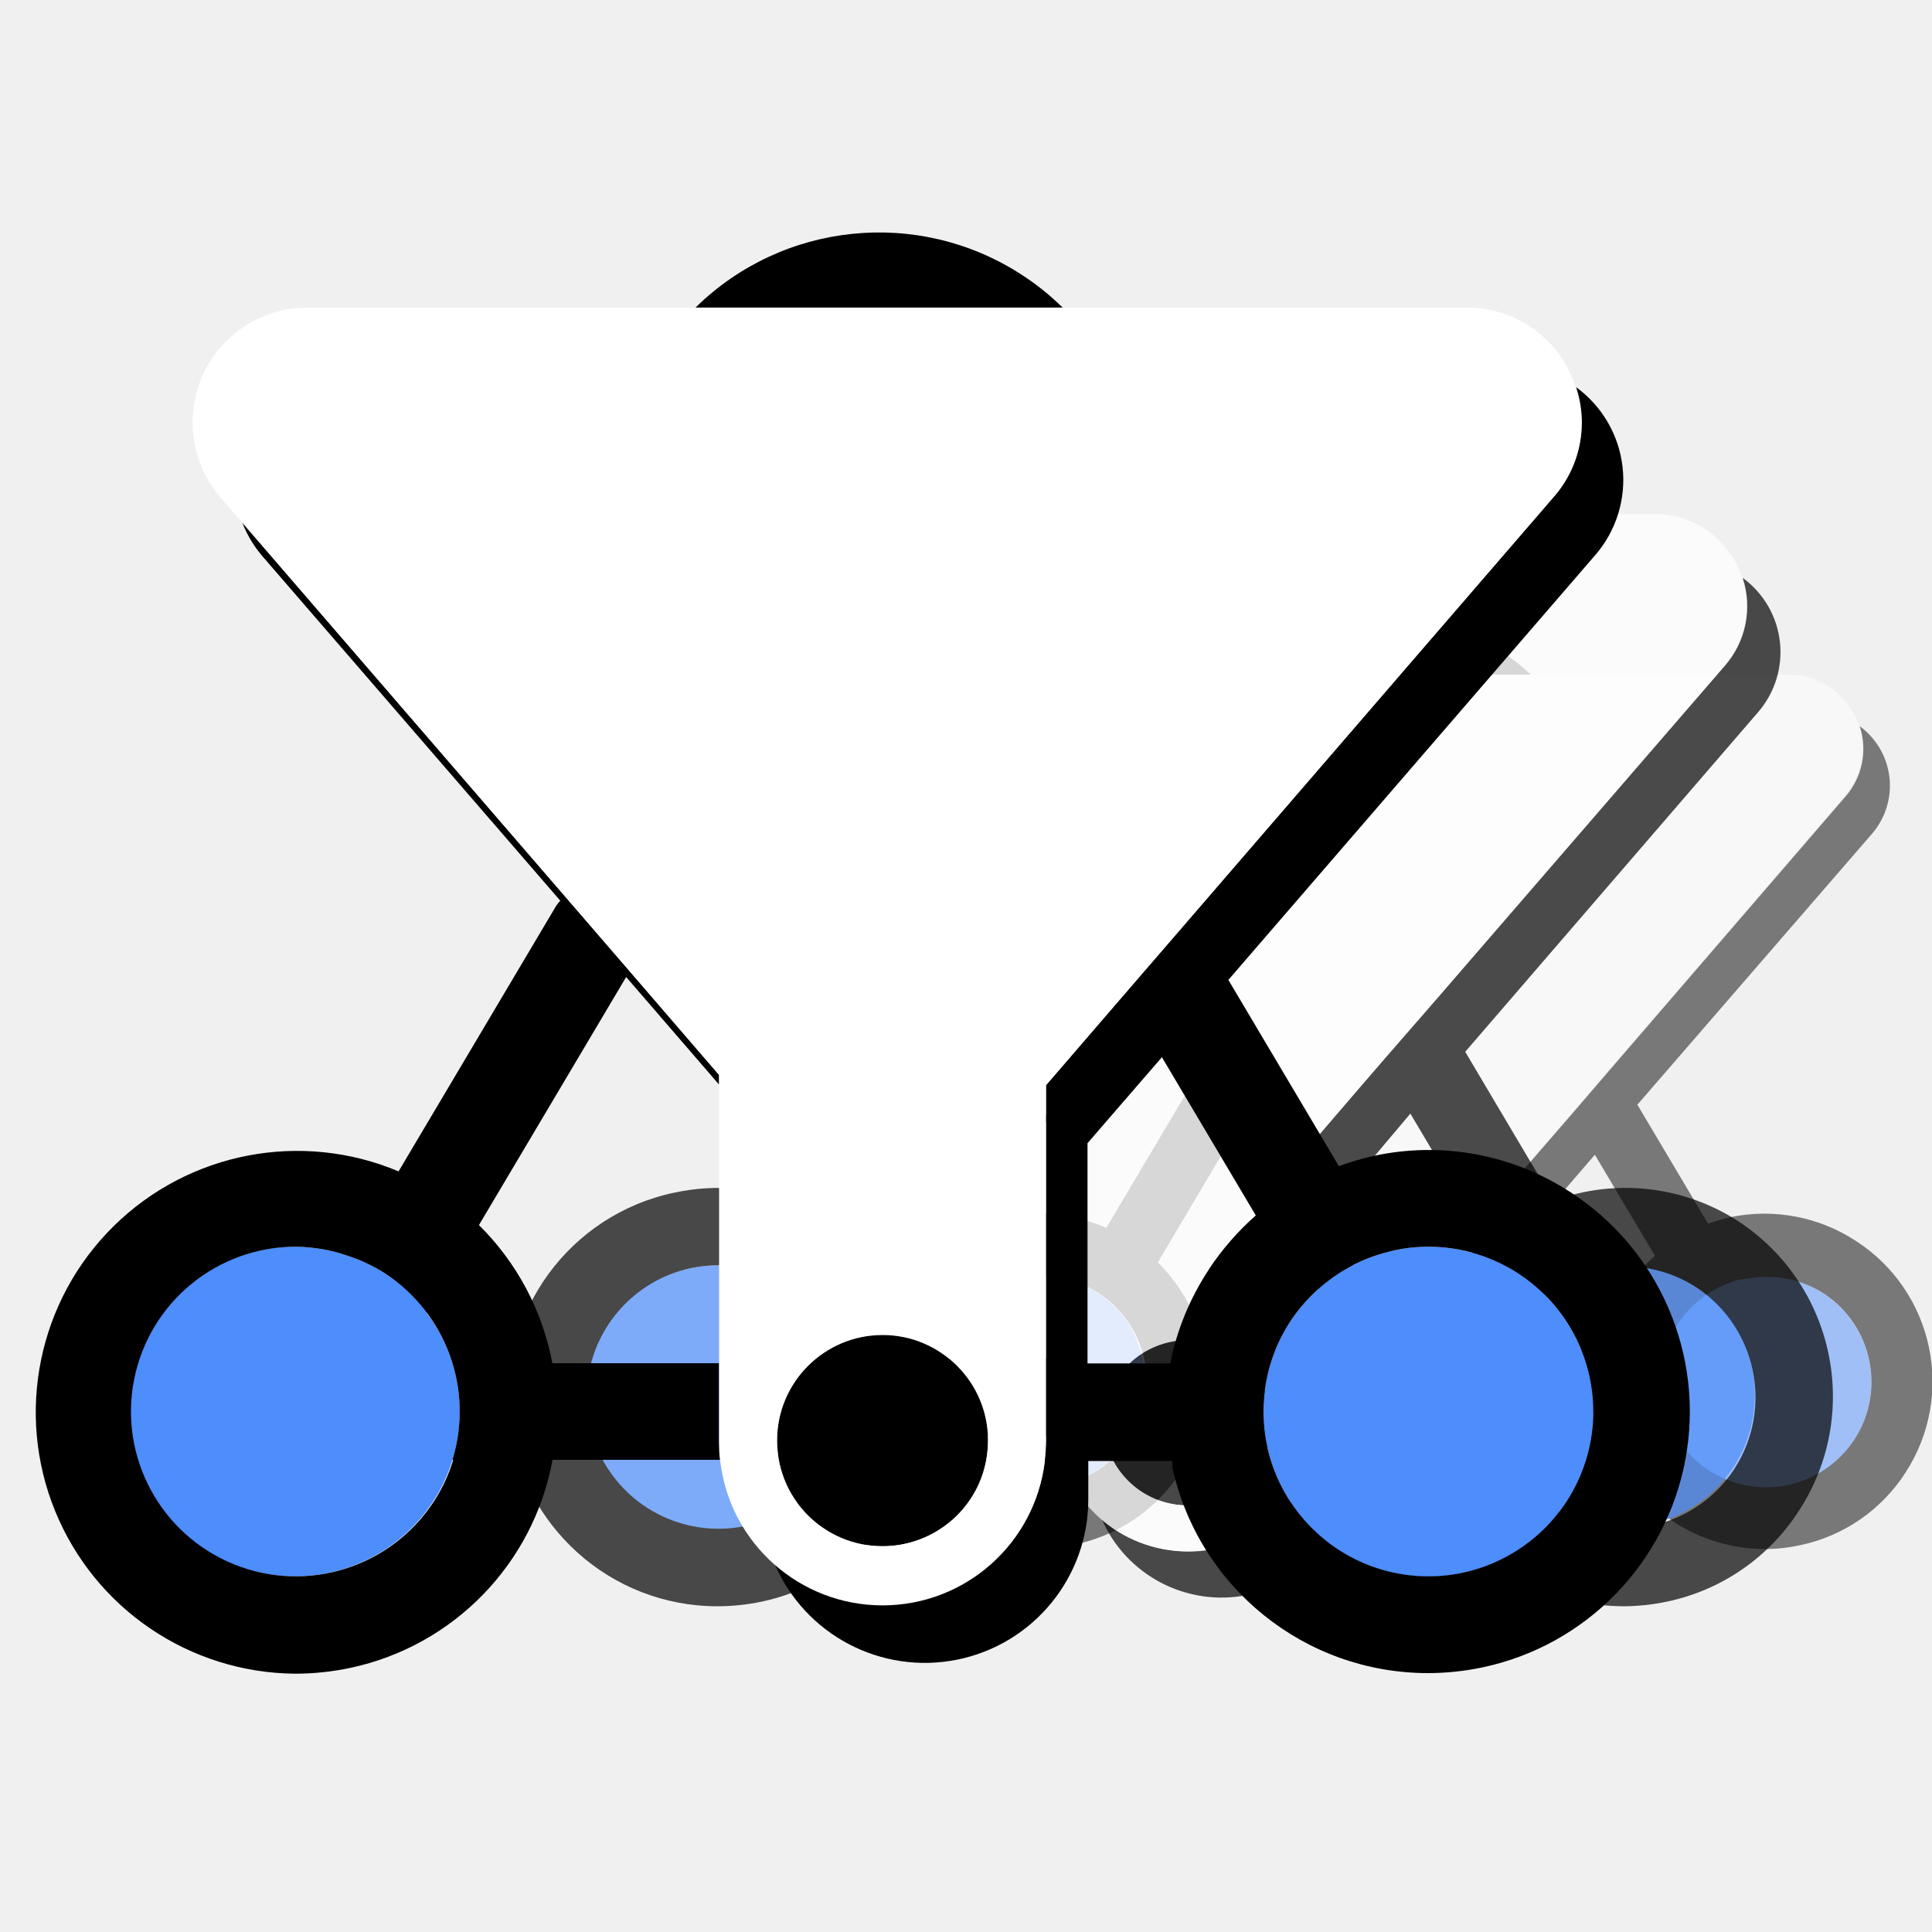
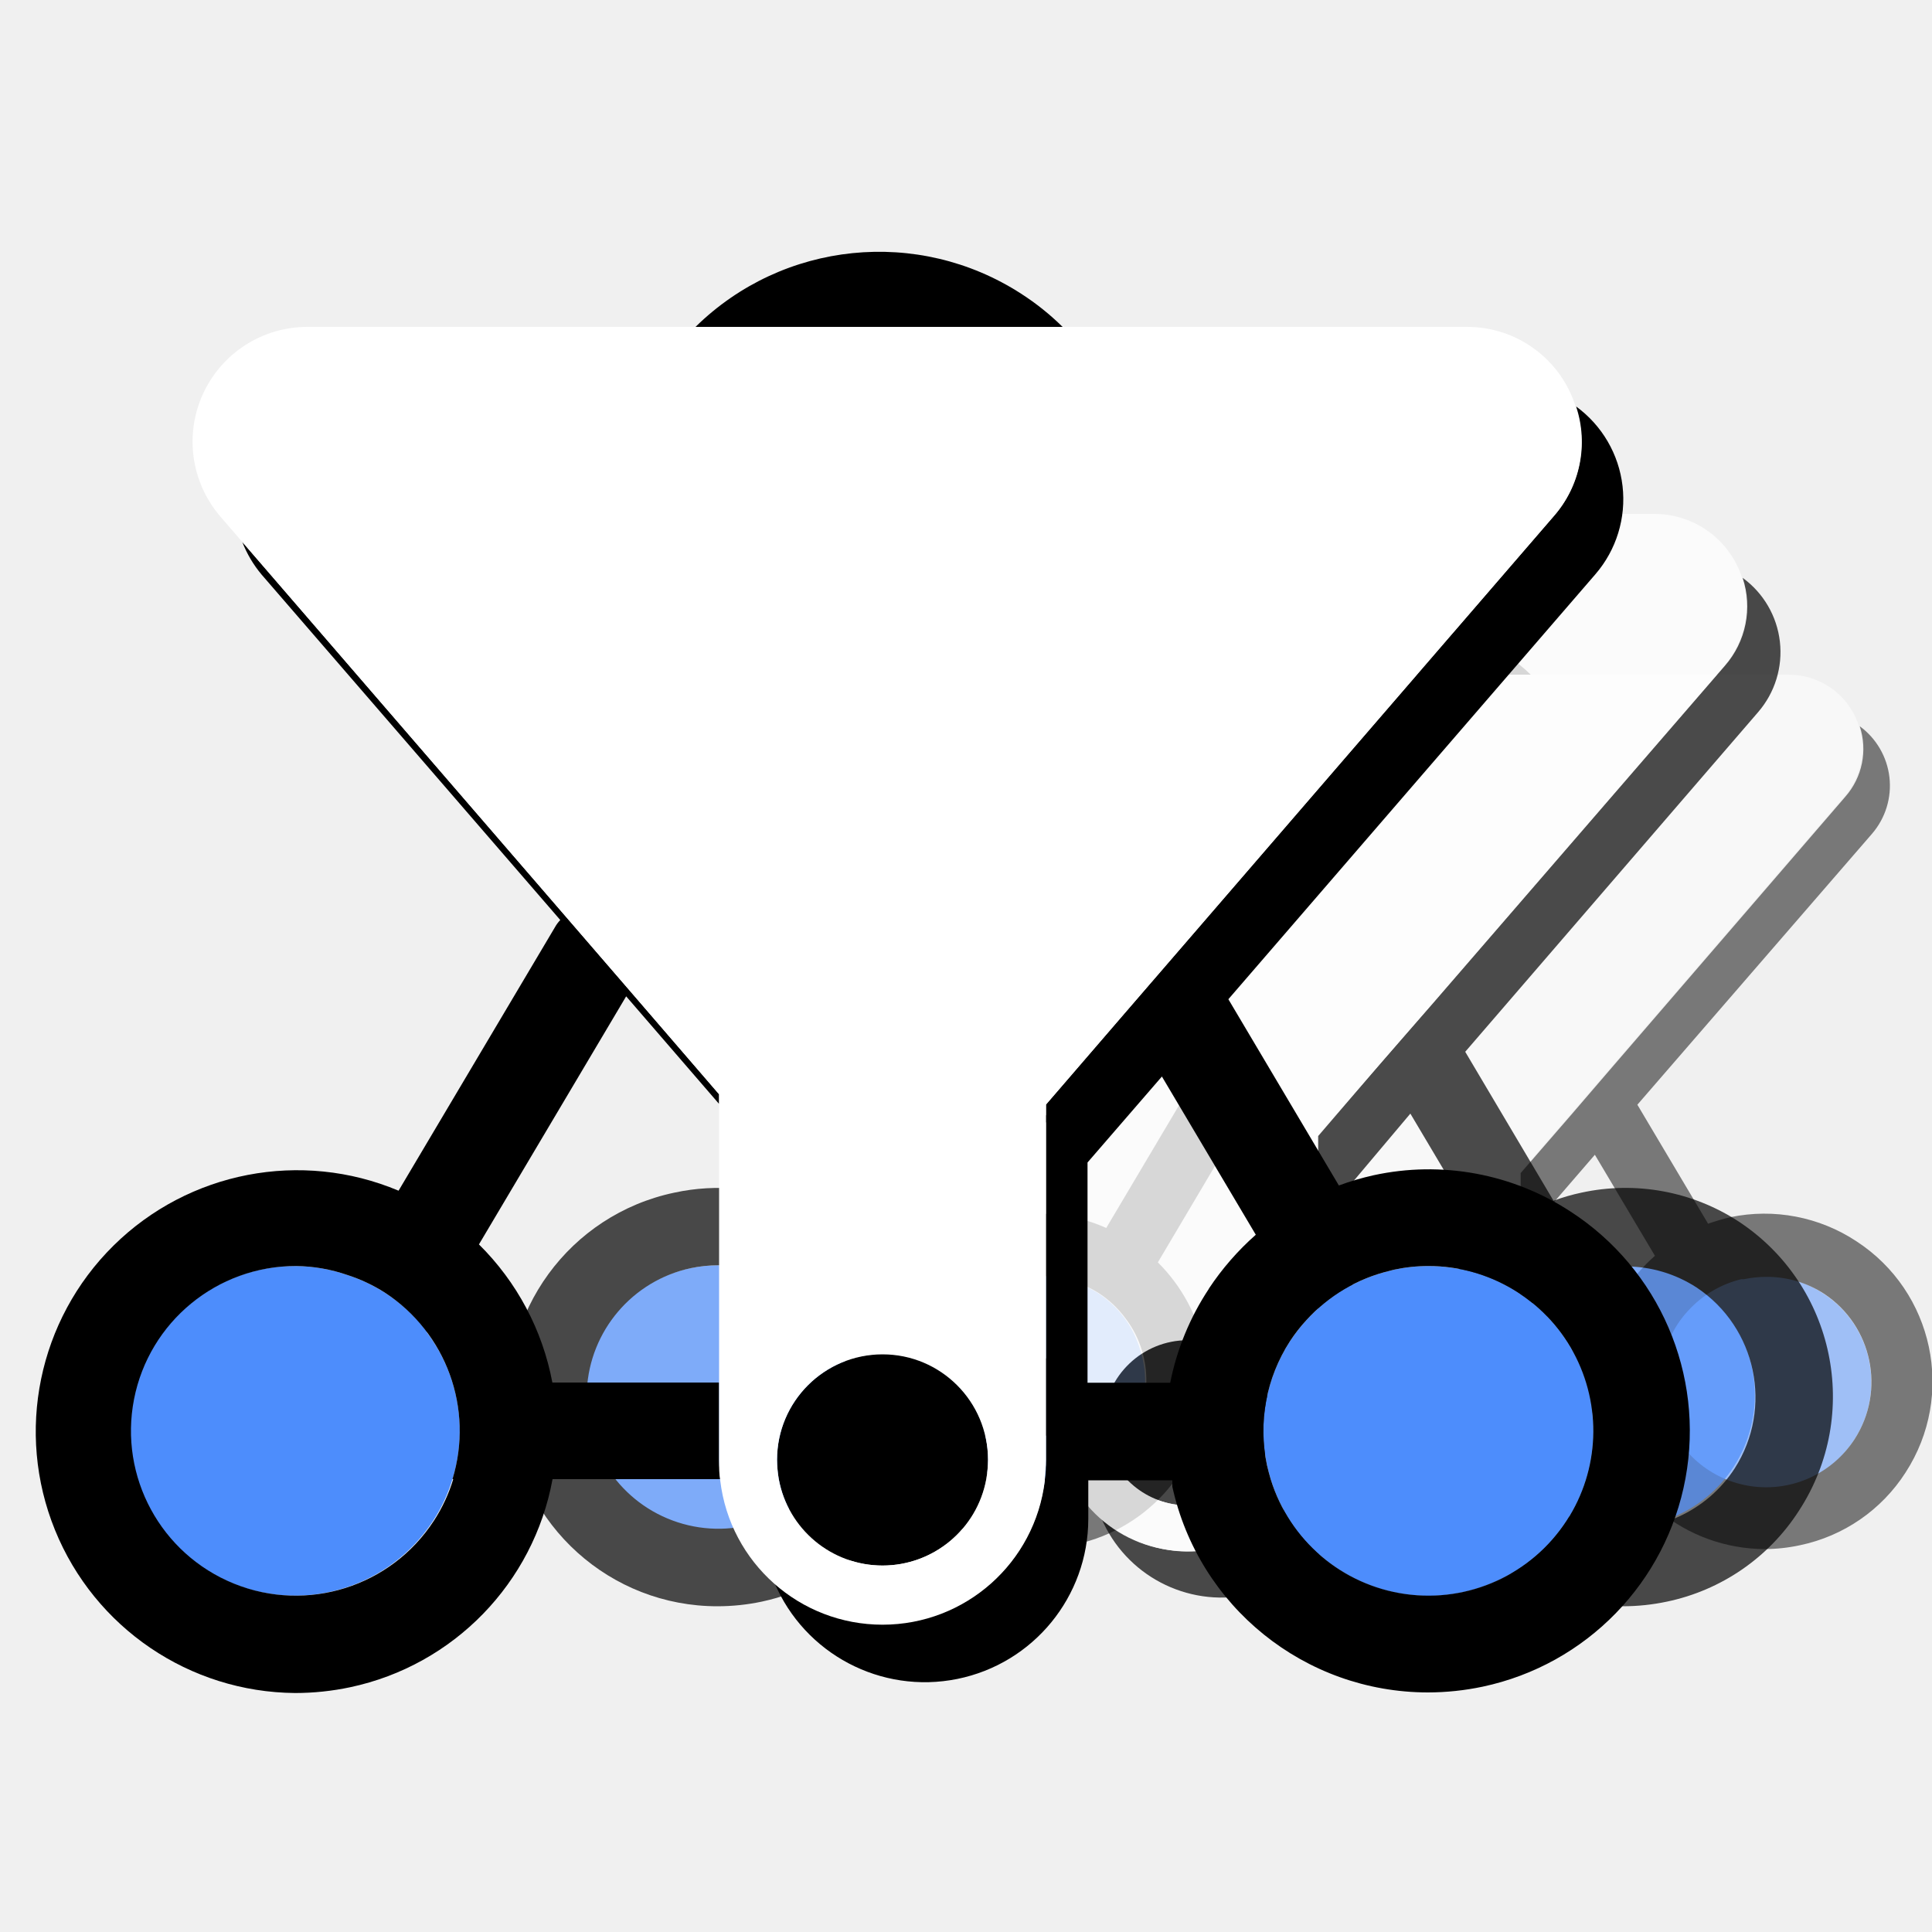
<svg xmlns="http://www.w3.org/2000/svg" viewBox="0 0 100 100">
  <defs>
    <style>.cls-1{opacity:0.5;}.cls-2{fill:#4d8dfc;}.cls-3{fill:#fff;}.cls-4{opacity:0.7;}</style>
  </defs>
  <g id="Layer_25" data-name="Layer 25">
    <g class="cls-1">
      <path class="cls-2" d="M58.21,68.23a5.36,5.36,0,0,0-1.38-1.3,5.73,5.73,0,0,0-3-.88,5.54,5.54,0,0,0-1.15.12,5.47,5.47,0,0,0-1.84,9.93,5.48,5.48,0,0,0,7.56-1.62,5.15,5.15,0,0,0,.63-1.37,5.37,5.37,0,0,0,0-3.2A5.25,5.25,0,0,0,58.21,68.23Z" />
      <path class="cls-2" d="M94.34,66.93a5.4,5.4,0,0,0-3-.88,5.69,5.69,0,0,0-1.15.12l-.14,0a5.46,5.46,0,0,0-2.75,1.63,5.29,5.29,0,0,0-.55.7,5.68,5.68,0,0,0-.64,1.37A5.52,5.52,0,0,0,86,72.65c0,.16.08.31.13.46A5.46,5.46,0,0,0,96,74.48,5.47,5.47,0,0,0,94.34,66.93Z" />
      <path d="M76.59,34.94h2.66a8.7,8.7,0,0,0-12.17,0h9.51Z" />
      <path d="M67.88,69.91H62.36a8.74,8.74,0,0,0-2.43-4.57l4.87-8.22,3.08,3.56v-.32l-3-3.43-2.15-2.49L52.09,42.06a3.84,3.84,0,0,0,.65,1.09l9.88,11.44a1.08,1.08,0,0,0-.18.24l-5.18,8.73A8.52,8.52,0,0,0,52.05,63a8.66,8.66,0,1,0,9.07,13.18,8.4,8.4,0,0,0,1.24-3.11h5.56c0-.2,0-.41,0-.62Zm-8.81,3.2a5.15,5.15,0,0,1-.63,1.37,5.48,5.48,0,0,1-7.56,1.62,5.46,5.46,0,0,1,1.84-9.93,5.54,5.54,0,0,1,1.15-.12,5.73,5.73,0,0,1,3,.88,5.36,5.36,0,0,1,1.38,1.3,5.25,5.25,0,0,1,.86,1.68A5.37,5.37,0,0,1,59.07,73.11Z" />
      <path d="M96.09,64.25A8.63,8.63,0,0,0,89.57,63a11.08,11.08,0,0,0-1.16.34l-3.66-6.16L96.9,43.15a3.81,3.81,0,0,0-.64-5.56,3.75,3.75,0,0,1-.74,3.64l-12.07,14-2.14,2.49-2.6,3V72.49h0c0,.21,0,.42,0,.62a5.41,5.41,0,0,1-9,3.41,5.42,5.42,0,0,0,10.4-2.11v-1.3h2.78l0,.21a8.68,8.68,0,0,0,8.46,6.86,8.74,8.74,0,0,0,1.82-.2,8.57,8.57,0,0,0,5.46-3.76A8.66,8.66,0,0,0,96.09,64.25Zm-12,2.55a8.45,8.45,0,0,0-1.25,3.11H80.09V62.62l2.46-2.85L85.66,65A8.57,8.57,0,0,0,84.11,66.8ZM96,74.48a5.45,5.45,0,0,1-9.8-1.37c0-.15-.09-.3-.13-.46a5.52,5.52,0,0,1,.12-2.74,5.68,5.68,0,0,1,.64-1.37,5.29,5.29,0,0,1,.55-.7,5.46,5.46,0,0,1,2.75-1.63l.14,0a5.69,5.69,0,0,1,1.15-.12,5.4,5.4,0,0,1,3,.88A5.47,5.47,0,0,1,96,74.48Z" />
      <path d="M76.73,73.11a3.18,3.18,0,0,0,.06-.62,3.49,3.49,0,0,0-1.14-2.58,3.5,3.5,0,0,0-4.71,0,3.49,3.49,0,0,0-1.14,2.58,3.18,3.18,0,0,0,.06.62,3.49,3.49,0,0,0,6.87,0Z" />
      <path class="cls-3" d="M78.67,73.11c0-.2,0-.41,0-.62h0V60.7l2.6-3,2.14-2.49,12.07-14a3.81,3.81,0,0,0-2.88-6.29H54.24a3.81,3.81,0,0,0-2.88,6.29l.73.83L62.77,54.44l2.15,2.49,3,3.43V72.49c0,.21,0,.42,0,.62a5.41,5.41,0,0,0,10.75,0Zm-8.81,0a3.18,3.18,0,0,1-.06-.62,3.49,3.49,0,0,1,1.14-2.58,3.5,3.5,0,0,1,4.71,0,3.49,3.49,0,0,1,1.14,2.58,3.18,3.18,0,0,1-.06.62,3.49,3.49,0,0,1-6.87,0Z" />
    </g>
  </g>
  <g id="icons_50" data-name="icons 50">
    <g class="cls-4">
      <path class="cls-2" d="M42.61,68.21a6.7,6.7,0,0,0-1.73-1.62,6.5,6.5,0,0,0-1.53-.73,6.68,6.68,0,0,0-2.17-.37,7,7,0,0,0-1.44.15A6.83,6.83,0,1,0,42.89,76a6.54,6.54,0,0,0,.8-1.72,6.77,6.77,0,0,0-1.08-6.1Z" />
      <path class="cls-2" d="M87.78,66.59a6.75,6.75,0,0,0-3.7-1.1,7,7,0,0,0-1.44.15l-.18,0a6.71,6.71,0,0,0-3.44,2,6.36,6.36,0,0,0-.68.87,6.81,6.81,0,0,0-1,5.14q.06.29.15.57a6.82,6.82,0,1,0,10.24-7.72Z" />
      <path d="M65.59,26.6h3.32a11.56,11.56,0,0,0-1.72-1.38A10.84,10.84,0,0,0,53.7,26.6H65.59Z" />
      <path d="M54.7,70.31H47.79a10.84,10.84,0,0,0-3-5.72l6.09-10.27,3.85,4.46v-.4L51,54.08,48.31,51,35,35.5a4.88,4.88,0,0,0,.83,1.36l12.34,14.3a2.37,2.37,0,0,0-.23.3L41.42,62.37a10.66,10.66,0,0,0-6.51-.64,10.82,10.82,0,0,0,2.23,21.41,11.14,11.14,0,0,0,2.29-.24,10.81,10.81,0,0,0,8.37-8.59h7a6.53,6.53,0,0,1,0-.78Zm-11,4a6.54,6.54,0,0,1-.8,1.72,6.82,6.82,0,1,1-7.15-10.39,7,7,0,0,1,1.44-.15,6.68,6.68,0,0,1,2.17.37,6.5,6.5,0,0,1,1.53.73,6.7,6.7,0,0,1,1.73,1.62,6.77,6.77,0,0,1,1.08,6.1Z" />
      <path d="M90,63.23a10.72,10.72,0,0,0-8.14-1.5,10.06,10.06,0,0,0-1.45.42l-4.57-7.71L91,36.86a4.75,4.75,0,0,0-.8-6.95,4.67,4.67,0,0,1-.92,4.55L74.17,51.93,71.49,55,68.23,58.8V73.53h0a6.53,6.53,0,0,1,0,.78A6.75,6.75,0,0,1,57,78.57a6.77,6.77,0,0,0,13-2.64V74.31h3.47c0,.09,0,.18,0,.26A10.82,10.82,0,0,0,84,83.14a11,11,0,0,0,2.28-.24,10.73,10.73,0,0,0,6.83-4.7A10.84,10.84,0,0,0,90,63.23ZM75,66.42a11,11,0,0,0-1.56,3.89H70V61.2L73,57.64l3.89,6.55A10.66,10.66,0,0,0,75,66.42ZM89.79,76a6.82,6.82,0,0,1-12.25-1.72q-.09-.28-.15-.57a6.81,6.81,0,0,1,1-5.14,6.36,6.36,0,0,1,.68-.87,6.71,6.71,0,0,1,3.44-2l.18,0a7,7,0,0,1,1.44-.15,6.75,6.75,0,0,1,3.7,1.1A6.83,6.83,0,0,1,89.79,76Z" />
      <path d="M65.76,74.31a4.92,4.92,0,0,0,.07-.78,4.36,4.36,0,0,0-4.36-4.36,4.38,4.38,0,0,0-4.37,4.36,4.92,4.92,0,0,0,.07.78,4.36,4.36,0,0,0,8.59,0Z" />
      <path class="cls-3" d="M68.18,74.31a6.53,6.53,0,0,0,0-.78h0V58.8L71.49,55l2.68-3.1L89.25,34.46a4.76,4.76,0,0,0-3.6-7.86h-48a4.76,4.76,0,0,0-3.6,7.86l.9,1L48.31,51,51,54.08l3.71,4.3V73.53a6.53,6.53,0,0,0,0,.78,6.76,6.76,0,0,0,13.43,0Zm-11,0a4.92,4.92,0,0,1-.07-.78,4.37,4.37,0,0,1,8.73,0,4.92,4.92,0,0,1-.07.78,4.36,4.36,0,0,1-8.59,0Z" />
    </g>
  </g>
  <g id="Layer_5" data-name="Layer 5">
-     <path class="cls-2" d="M22.11,67.93a8.56,8.56,0,0,0-2.16-2A8.32,8.32,0,0,0,18,65a8.41,8.41,0,0,0-2.72-.47,8.53,8.53,0,1,0,7.14,13.18,8.38,8.38,0,0,0,1-2.15,8.48,8.48,0,0,0-1.35-7.63Z" />
-     <path class="cls-2" d="M78.57,65.9a8.55,8.55,0,0,0-4.63-1.37,8.45,8.45,0,0,0-1.79.19l-.23.06a8.47,8.47,0,0,0-4.3,2.55,8.17,8.17,0,0,0-.85,1.09,8.53,8.53,0,0,0-1.19,6.42c.06.25.12.49.19.72a8.53,8.53,0,0,0,15.32,2.15A8.55,8.55,0,0,0,78.57,65.9Z" />
-     <path d="M50.83,15.92H55a13.3,13.3,0,0,0-2.15-1.72A13.55,13.55,0,0,0,36,15.92H50.83Z" />
-     <path d="M37.22,70.56H28.59a13.57,13.57,0,0,0-3.8-7.15l7.62-12.84,4.81,5.57v-.5l-4.63-5.37-3.35-3.88L12.54,27.05a6,6,0,0,0,1,1.69L29,46.62a1.78,1.78,0,0,0-.28.38L20.63,60.63a13.53,13.53,0,1,0-5.35,26,13.8,13.8,0,0,0,2.85-.3A13.5,13.5,0,0,0,28.6,75.56h8.68c0-.32-.06-.64-.06-1Zm-13.76,5a8.38,8.38,0,0,1-1,2.15,8.53,8.53,0,1,1-7.14-13.18A8.41,8.41,0,0,1,18,65a8.32,8.32,0,0,1,1.91.9,8.54,8.54,0,0,1,3.51,9.66Z" />
-     <path d="M81.29,61.71A13.41,13.41,0,0,0,71.1,59.83a13.79,13.79,0,0,0-1.8.53l-5.72-9.64,19-22a5.94,5.94,0,0,0-1-8.68,5.81,5.81,0,0,1-1.16,5.68L61.55,47.58,58.2,51.46l-4.06,4.71V74.59h0c0,.33,0,.65-.06,1a8.44,8.44,0,0,1-14,5.32,8.46,8.46,0,0,0,16.25-3.29v-2h4.35c0,.11,0,.22,0,.33A13.55,13.55,0,0,0,73.9,86.6a13.8,13.8,0,0,0,2.85-.3,13.53,13.53,0,0,0,4.54-24.59Zm-18.72,4a13.61,13.61,0,0,0-2,4.86H56.29V59.17l3.85-4.45L65,62.91A14.12,14.12,0,0,0,62.57,65.7Zm18.52,12a8.54,8.54,0,0,1-15.32-2.15c-.07-.23-.13-.47-.19-.72a8.53,8.53,0,0,1,1.19-6.42,8.17,8.17,0,0,1,.85-1.09,8.47,8.47,0,0,1,4.3-2.55l.23-.06a8.45,8.45,0,0,1,1.79-.19,8.53,8.53,0,0,1,7.15,13.18Z" />
-     <path d="M51.05,75.56a6.14,6.14,0,0,0,.09-1,5.46,5.46,0,0,0-10.92,0,6.14,6.14,0,0,0,.09,1,5.46,5.46,0,0,0,10.74,0Z" />
-     <path class="cls-3" d="M54.08,75.56c0-.32.06-.64.06-1h0V56.17l4.06-4.71,3.35-3.88L80.4,25.74a5.81,5.81,0,0,0,1.16-5.68,5.88,5.88,0,0,0-5.65-4.14h-60a5.94,5.94,0,0,0-4.5,9.82l1.13,1.31,16.7,19.34,3.35,3.88,4.63,5.37v19c0,.33,0,.65.06,1a8.46,8.46,0,0,0,16.8,0Zm-13.77,0a6.14,6.14,0,0,1-.09-1,5.46,5.46,0,0,1,10.92,0,6.14,6.14,0,0,1-.09,1,5.46,5.46,0,0,1-10.74,0Z" />
+     <path class="cls-2" d="M22.11,68.93a8.56,8.56,0,0,0-2.16-2A8.32,8.32,0,0,0,18,66a8.41,8.41,0,0,0-2.72-.47,8.53,8.53,0,1,0,7.14,13.18,8.38,8.38,0,0,0,1-2.15,8.48,8.48,0,0,0-1.35-7.63Z" />
+     <path class="cls-2" d="M78.57,66.9a8.55,8.55,0,0,0-4.63-1.37,8.45,8.45,0,0,0-1.79.19l-.23.06a8.47,8.47,0,0,0-4.3,2.55,8.17,8.17,0,0,0-.85,1.09,8.53,8.53,0,0,0-1.19,6.42c.06.25.12.49.19.72a8.53,8.53,0,0,0,15.32,2.15A8.55,8.55,0,0,0,78.57,66.9Z" />
+     <path d="M50.83,16.92H55a13.3,13.3,0,0,0-2.15-1.72A13.55,13.55,0,0,0,36,16.92H50.83Z" />
+     <path d="M37.22,71.56H28.59a13.57,13.57,0,0,0-3.8-7.15l7.62-12.84,4.81,5.57v-.5l-4.63-5.37-3.35-3.88L12.54,28.05a6,6,0,0,0,1,1.69L29,47.62a1.78,1.78,0,0,0-.28.38L20.63,61.63a13.53,13.53,0,1,0-5.35,26,13.8,13.8,0,0,0,2.85-.3A13.5,13.5,0,0,0,28.6,76.56h8.68c0-.32-.06-.64-.06-1Zm-13.76,5a8.38,8.38,0,0,1-1,2.15,8.53,8.53,0,1,1-7.14-13.18A8.41,8.41,0,0,1,18,66a8.32,8.32,0,0,1,1.91.9,8.54,8.54,0,0,1,3.51,9.66Z" />
+     <path d="M81.29,62.71A13.41,13.41,0,0,0,71.1,60.83a13.79,13.79,0,0,0-1.8.53l-5.72-9.64,19-22a5.94,5.94,0,0,0-1-8.68,5.81,5.81,0,0,1-1.16,5.68L61.55,48.58,58.2,52.46l-4.06,4.71V75.59h0c0,.33,0,.65-.06,1a8.44,8.44,0,0,1-14,5.32,8.46,8.46,0,0,0,16.25-3.29v-2h4.35c0,.11,0,.22,0,.33A13.55,13.55,0,0,0,73.9,87.6a13.8,13.8,0,0,0,2.85-.3,13.53,13.53,0,0,0,4.54-24.59Zm-18.72,4a13.61,13.61,0,0,0-2,4.86H56.29V60.17l3.85-4.45L65,63.91A14.12,14.12,0,0,0,62.57,66.7Zm18.52,12a8.54,8.54,0,0,1-15.32-2.15c-.07-.23-.13-.47-.19-.72a8.53,8.53,0,0,1,1.19-6.42,8.17,8.17,0,0,1,.85-1.09,8.47,8.47,0,0,1,4.3-2.55l.23-.06a8.45,8.45,0,0,1,1.79-.19,8.53,8.53,0,0,1,7.15,13.18Z" />
+     <path d="M51.05,76.56a6.14,6.14,0,0,0,.09-1,5.46,5.46,0,0,0-10.92,0,6.14,6.14,0,0,0,.09,1,5.46,5.46,0,0,0,10.74,0Z" />
+     <path class="cls-3" d="M54.08,76.56c0-.32.06-.64.06-1h0V57.17l4.06-4.71,3.35-3.88L80.4,26.74a5.81,5.81,0,0,0,1.16-5.68,5.88,5.88,0,0,0-5.65-4.14h-60a5.94,5.94,0,0,0-4.5,9.82l1.13,1.31,16.7,19.34,3.35,3.88,4.63,5.37v19c0,.33,0,.65.06,1a8.46,8.46,0,0,0,16.8,0Zm-13.77,0a6.14,6.14,0,0,1-.09-1,5.46,5.46,0,0,1,10.92,0,6.14,6.14,0,0,1-.09,1,5.46,5.46,0,0,1-10.74,0Z" />
  </g>
</svg>
